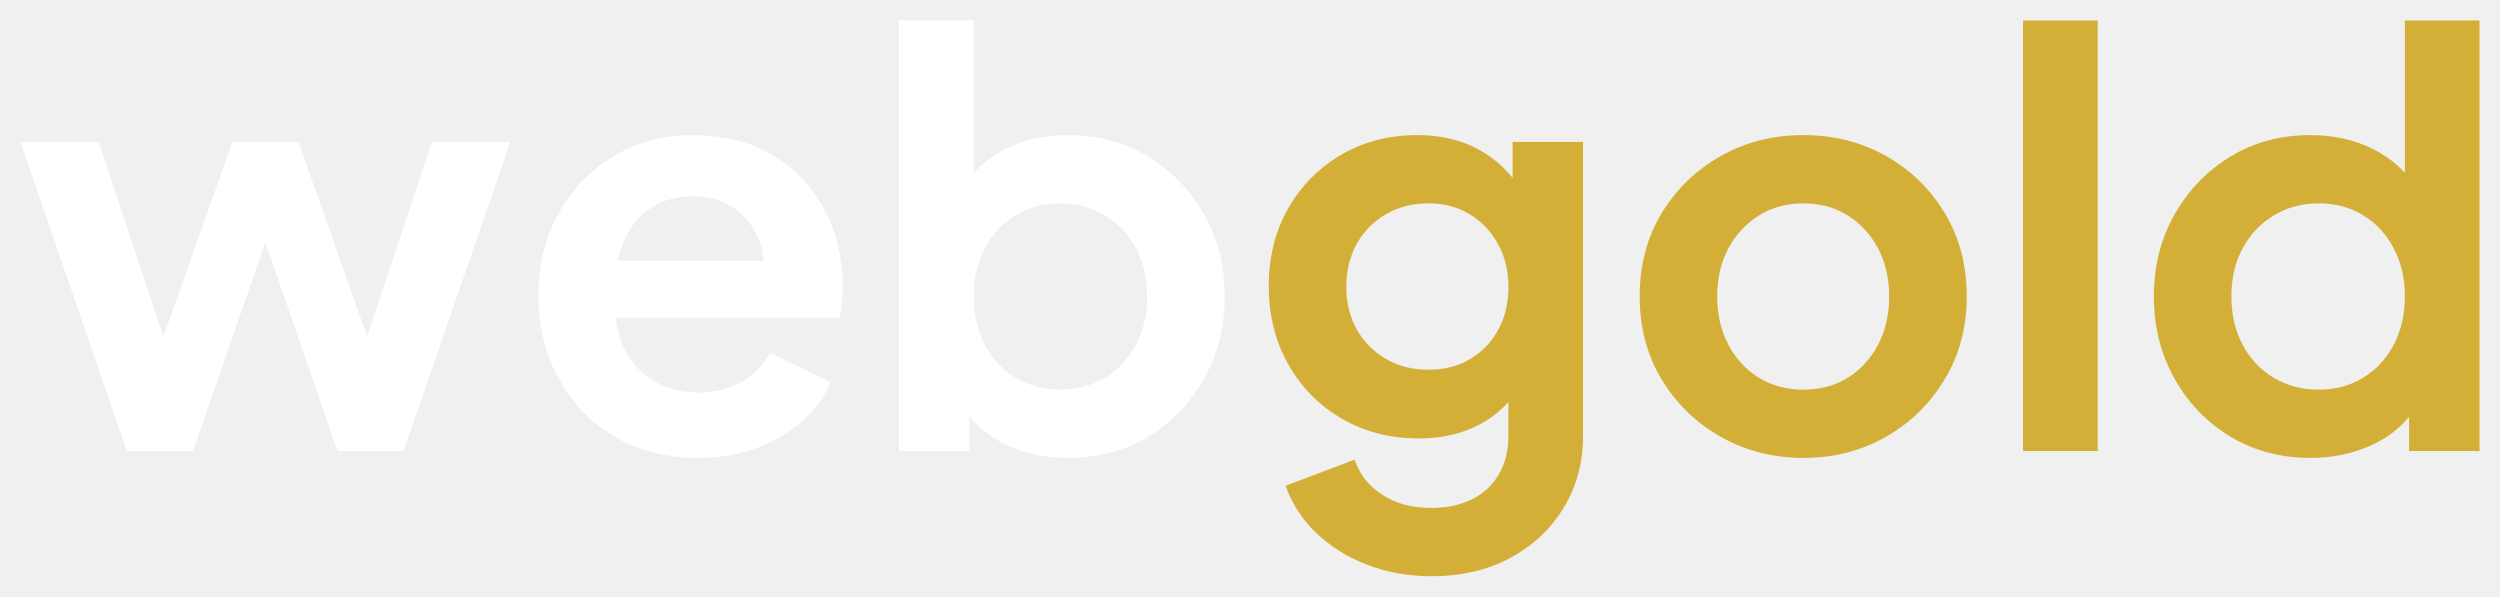
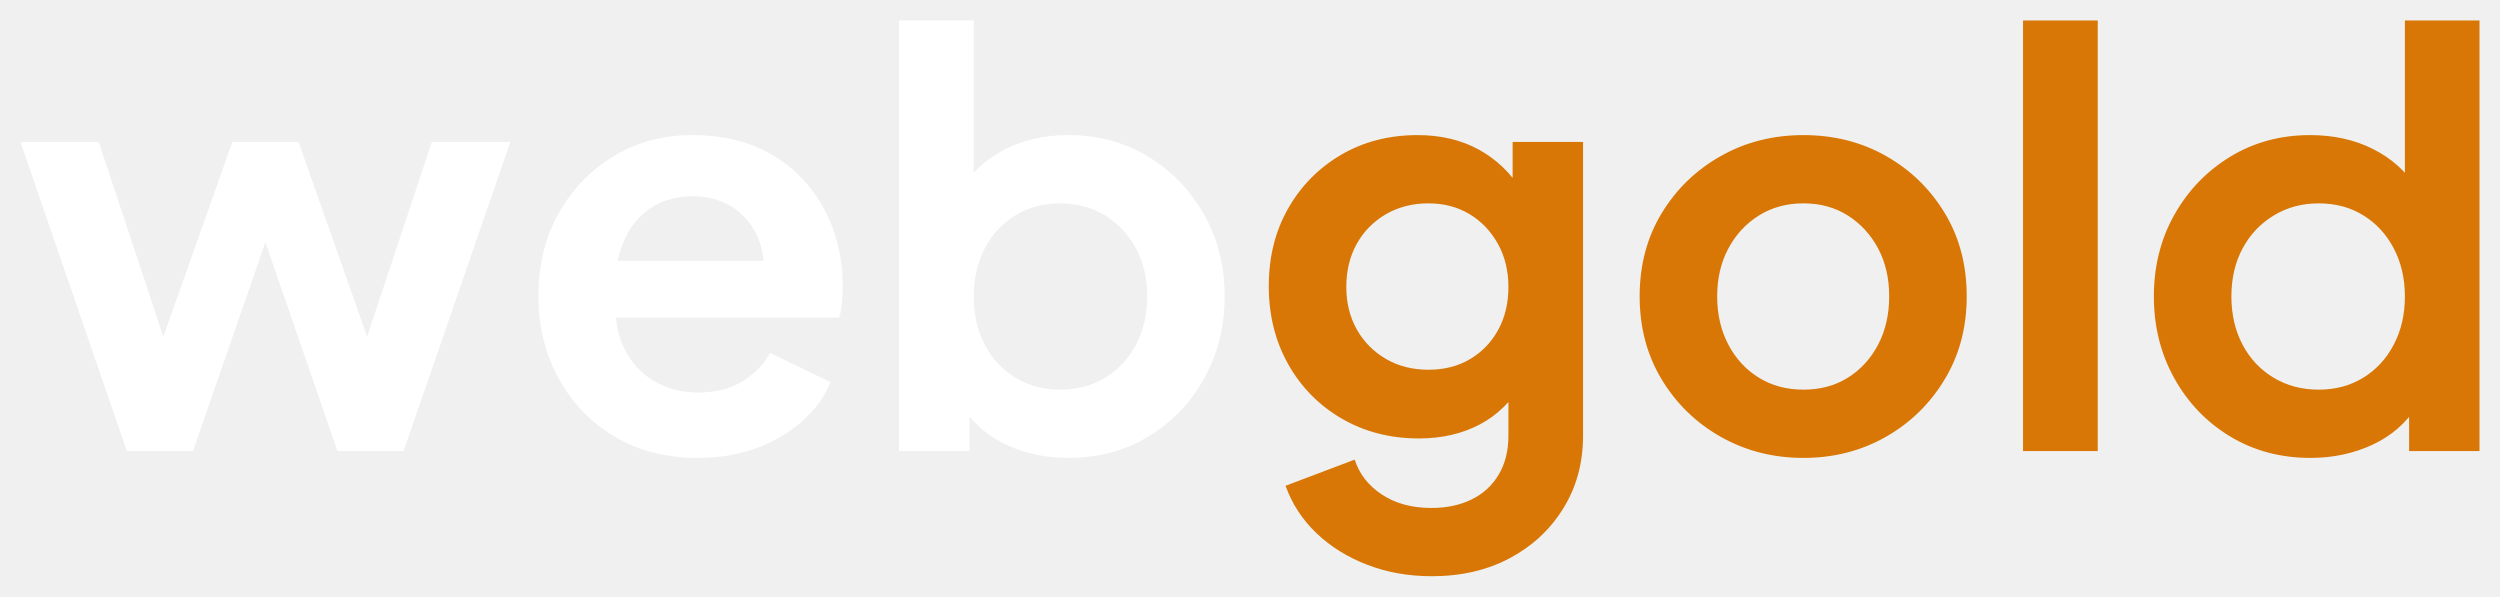
<svg xmlns="http://www.w3.org/2000/svg" viewBox="-25 -793 4395 1049" role="img" aria-label="webgold">
  <path fill="#FFFFFF" d="M198 0 11 -543.5H148.5L285.5 -130.8L237.5 -131.5L383.5 -543.5H499.8L645 -131.5L597 -130.8L734.2 -543.5H872.2L684.5 0H568.2L419.5 -431.2H463.8L314.2 0ZM1201.8 12Q1117.8 12 1054.6 -26Q991.5 -64 956.5 -128.8Q921.5 -193.5 921.5 -273Q921.5 -354.8 957.4 -418.4Q993.2 -482 1054.4 -518.8Q1115.5 -555.5 1192.2 -555.5Q1255.5 -555.5 1304.4 -534.8Q1353.2 -514 1387.1 -477.1Q1421 -440.2 1438.8 -392.5Q1456.5 -344.8 1456.5 -290Q1456.5 -275.5 1455.1 -260.8Q1453.8 -246 1450.2 -234.5H1030.2V-334.5H1375.8L1313.5 -288Q1323.2 -334 1309.6 -370Q1296 -406 1265.4 -427Q1234.8 -448 1192.2 -448Q1150.5 -448 1118.9 -427.2Q1087.2 -406.5 1070.8 -367.1Q1054.2 -327.8 1057.8 -272Q1053.5 -221.5 1071.1 -183.4Q1088.8 -145.2 1123.1 -124.1Q1157.5 -103 1203.2 -103Q1248 -103 1279.4 -122Q1310.8 -141 1329 -172.5L1435 -121.2Q1419 -82.2 1384.9 -52.1Q1350.8 -22 1304.1 -5Q1257.5 12 1201.8 12ZM1852.8 12Q1793.5 12 1744 -11.2Q1694.5 -34.5 1665.8 -79L1679.2 -105V0H1555.5V-757H1686.8V-435.5L1666.5 -463.2Q1694.8 -506.8 1743 -531.1Q1791.2 -555.5 1853.5 -555.5Q1931 -555.5 1993.1 -517.9Q2055.2 -480.2 2091.6 -416.1Q2128 -352 2128 -271.8Q2128 -192.5 2092 -127.9Q2056 -63.2 1993.9 -25.6Q1931.8 12 1852.8 12ZM1838.2 -108Q1883.2 -108 1917.9 -129Q1952.5 -150 1972.1 -187.1Q1991.8 -224.2 1991.8 -271.8Q1991.8 -319.5 1972.1 -356.1Q1952.5 -392.8 1917.9 -414.1Q1883.2 -435.5 1838.2 -435.5Q1794.8 -435.5 1760.2 -414.5Q1725.8 -393.5 1706.2 -356.4Q1686.8 -319.2 1686.8 -271.8Q1686.8 -224.2 1706.2 -187.1Q1725.8 -150 1760.2 -129Q1794.8 -108 1838.2 -108Z" />
-   <path fill="#d4af37" d="M2492 220Q2431 220 2378.9 200Q2326.8 180 2289.5 144.5Q2252.2 109 2235 61L2356.5 15Q2368.8 53 2404.5 76.5Q2440.2 100 2491.5 100Q2531.5 100 2562 85.1Q2592.5 70.2 2609.6 41.5Q2626.8 12.8 2626.8 -27V-150.5L2651.5 -120.8Q2623.5 -71.8 2576.8 -47Q2530 -22.2 2469.5 -22.2Q2393.8 -22.2 2333.8 -57.1Q2273.8 -92 2239.6 -152.8Q2205.5 -213.5 2205.5 -290Q2205.5 -366.8 2239.6 -426.6Q2273.8 -486.5 2332.9 -521Q2392 -555.5 2467.2 -555.5Q2527.8 -555.5 2574.1 -530.4Q2620.5 -505.2 2651.5 -456.5L2634.2 -424.2V-543.5H2758V-27Q2758 44.2 2723.6 100.2Q2689.2 156.2 2629.5 188.1Q2569.8 220 2492 220ZM2486.2 -143Q2527.8 -143 2559.2 -161.6Q2590.8 -180.2 2608.8 -213.1Q2626.8 -246 2626.8 -288.5Q2626.8 -331 2608.4 -364.2Q2590 -397.5 2558.5 -416.5Q2527 -435.5 2486.2 -435.5Q2444.5 -435.5 2411.6 -416.5Q2378.8 -397.5 2360.2 -364.4Q2341.8 -331.2 2341.8 -288.5Q2341.8 -246.8 2360.2 -213.9Q2378.8 -181 2411.5 -162Q2444.2 -143 2486.2 -143ZM3145.5 12Q3065.8 12 3000.4 -24.9Q2935 -61.8 2896.2 -126Q2857.5 -190.2 2857.5 -272Q2857.5 -354.2 2896.1 -418Q2934.8 -481.8 3000 -518.6Q3065.2 -555.5 3145.5 -555.5Q3225.8 -555.5 3290.6 -518.8Q3355.5 -482 3394 -418.2Q3432.5 -354.5 3432.5 -272Q3432.5 -190 3393.6 -125.8Q3354.8 -61.5 3289.9 -24.8Q3225 12 3145.5 12ZM3145.5 -108Q3189.8 -108 3223.5 -129Q3257.2 -150 3276.8 -187.2Q3296.2 -224.5 3296.2 -272Q3296.2 -319.5 3276.8 -356.1Q3257.2 -392.8 3223.5 -414.1Q3189.8 -435.5 3145.5 -435.5Q3101.2 -435.5 3067.1 -414.1Q3033 -392.8 3013.4 -356.1Q2993.8 -319.5 2993.8 -272Q2993.8 -224.5 3013.4 -187.2Q3033 -150 3067.1 -129Q3101.2 -108 3145.5 -108ZM3531.5 0V-757H3662.8V0ZM4036.8 12Q3958 12 3895.8 -25.6Q3833.5 -63.2 3797.5 -127.9Q3761.5 -192.5 3761.5 -271.8Q3761.5 -352 3797.9 -416.1Q3834.2 -480.2 3896.4 -517.9Q3958.5 -555.5 4036 -555.5Q4098.2 -555.5 4146.6 -531.1Q4195 -506.8 4223 -463.2L4202.8 -435.5V-757H4334V0H4210.2V-105L4223.8 -79Q4195.8 -34.5 4145.9 -11.2Q4096 12 4036.8 12ZM4051.2 -108Q4095.5 -108 4129.6 -129Q4163.8 -150 4183.2 -187.1Q4202.8 -224.2 4202.8 -271.8Q4202.8 -319.2 4183.2 -356.4Q4163.8 -393.5 4129.6 -414.5Q4095.5 -435.5 4051.2 -435.5Q4007.2 -435.5 3972.1 -414.1Q3937 -392.8 3917.4 -356.1Q3897.8 -319.5 3897.8 -271.8Q3897.8 -224.2 3917.4 -187.1Q3937 -150 3972 -129Q4007 -108 4051.2 -108Z" />
+   <path fill="#D97706" d="M2492 220Q2431 220 2378.9 200Q2326.8 180 2289.5 144.5Q2252.2 109 2235 61L2356.5 15Q2368.8 53 2404.5 76.5Q2440.2 100 2491.5 100Q2531.5 100 2562 85.1Q2592.5 70.2 2609.6 41.5Q2626.8 12.8 2626.8 -27V-150.5L2651.5 -120.8Q2623.5 -71.8 2576.8 -47Q2530 -22.2 2469.5 -22.2Q2393.8 -22.2 2333.8 -57.1Q2273.8 -92 2239.6 -152.8Q2205.5 -213.5 2205.5 -290Q2205.5 -366.8 2239.6 -426.6Q2273.8 -486.5 2332.9 -521Q2392 -555.5 2467.2 -555.5Q2527.8 -555.5 2574.1 -530.4Q2620.5 -505.2 2651.5 -456.5L2634.2 -424.2V-543.5H2758V-27Q2758 44.2 2723.6 100.2Q2689.2 156.2 2629.5 188.1Q2569.8 220 2492 220ZM2486.2 -143Q2527.8 -143 2559.2 -161.6Q2590.8 -180.2 2608.8 -213.1Q2626.8 -246 2626.8 -288.5Q2626.8 -331 2608.4 -364.2Q2590 -397.5 2558.5 -416.5Q2527 -435.5 2486.2 -435.5Q2444.5 -435.5 2411.6 -416.5Q2378.8 -397.5 2360.2 -364.4Q2341.8 -331.2 2341.8 -288.5Q2341.8 -246.8 2360.2 -213.9Q2378.8 -181 2411.5 -162Q2444.2 -143 2486.2 -143ZM3145.5 12Q3065.8 12 3000.4 -24.9Q2935 -61.8 2896.2 -126Q2857.5 -190.2 2857.5 -272Q2857.5 -354.2 2896.1 -418Q2934.8 -481.8 3000 -518.6Q3065.2 -555.5 3145.5 -555.5Q3225.8 -555.5 3290.6 -518.8Q3355.5 -482 3394 -418.2Q3432.5 -354.5 3432.5 -272Q3432.5 -190 3393.6 -125.8Q3354.8 -61.5 3289.9 -24.8Q3225 12 3145.5 12ZM3145.5 -108Q3189.8 -108 3223.5 -129Q3257.2 -150 3276.8 -187.2Q3296.2 -224.5 3296.2 -272Q3296.2 -319.5 3276.8 -356.1Q3257.2 -392.8 3223.5 -414.1Q3189.8 -435.5 3145.5 -435.5Q3101.2 -435.5 3067.1 -414.1Q3033 -392.8 3013.4 -356.1Q2993.8 -319.5 2993.8 -272Q2993.8 -224.5 3013.4 -187.2Q3033 -150 3067.1 -129Q3101.2 -108 3145.5 -108ZM3531.5 0V-757H3662.8V0ZM4036.8 12Q3958 12 3895.8 -25.6Q3833.5 -63.2 3797.5 -127.9Q3761.5 -192.5 3761.5 -271.8Q3761.5 -352 3797.9 -416.1Q3834.2 -480.2 3896.4 -517.9Q3958.5 -555.5 4036 -555.5Q4098.2 -555.5 4146.6 -531.1Q4195 -506.8 4223 -463.2L4202.8 -435.5V-757H4334V0H4210.2V-105L4223.8 -79Q4195.8 -34.5 4145.9 -11.2Q4096 12 4036.8 12ZM4051.2 -108Q4095.5 -108 4129.6 -129Q4163.8 -150 4183.2 -187.1Q4202.8 -224.2 4202.8 -271.8Q4202.8 -319.2 4183.2 -356.4Q4163.8 -393.5 4129.6 -414.5Q4095.5 -435.5 4051.2 -435.5Q4007.2 -435.5 3972.1 -414.1Q3937 -392.8 3917.4 -356.1Q3897.8 -319.5 3897.8 -271.8Q3897.8 -224.2 3917.4 -187.1Q3937 -150 3972 -129Q4007 -108 4051.2 -108Z" />
</svg>
